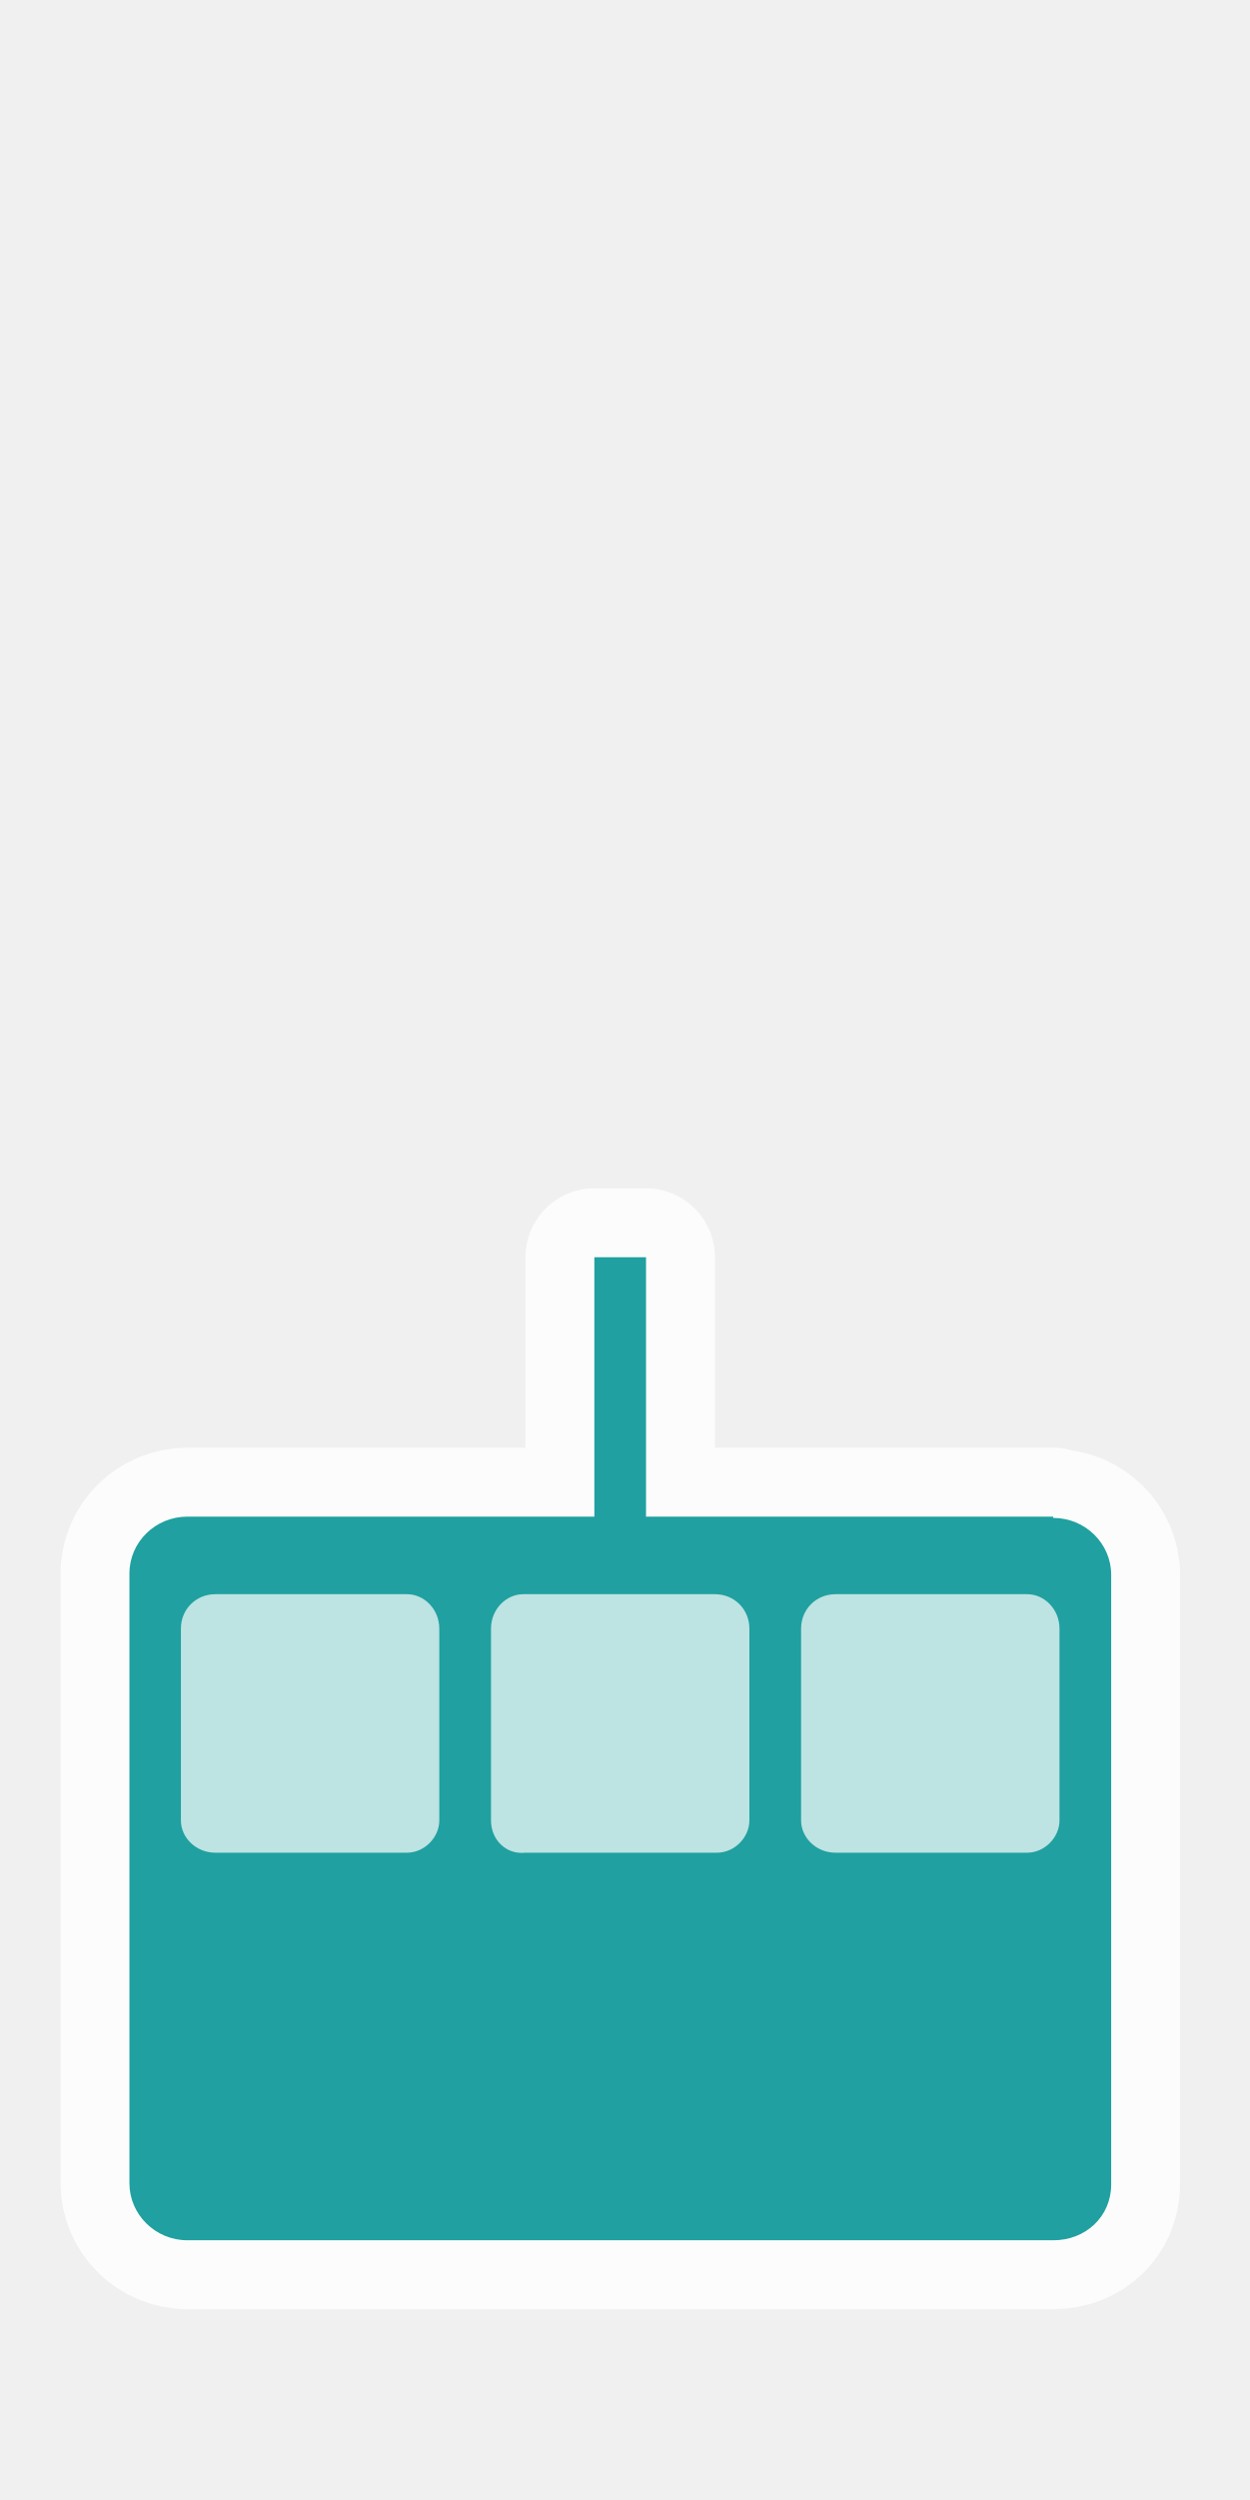
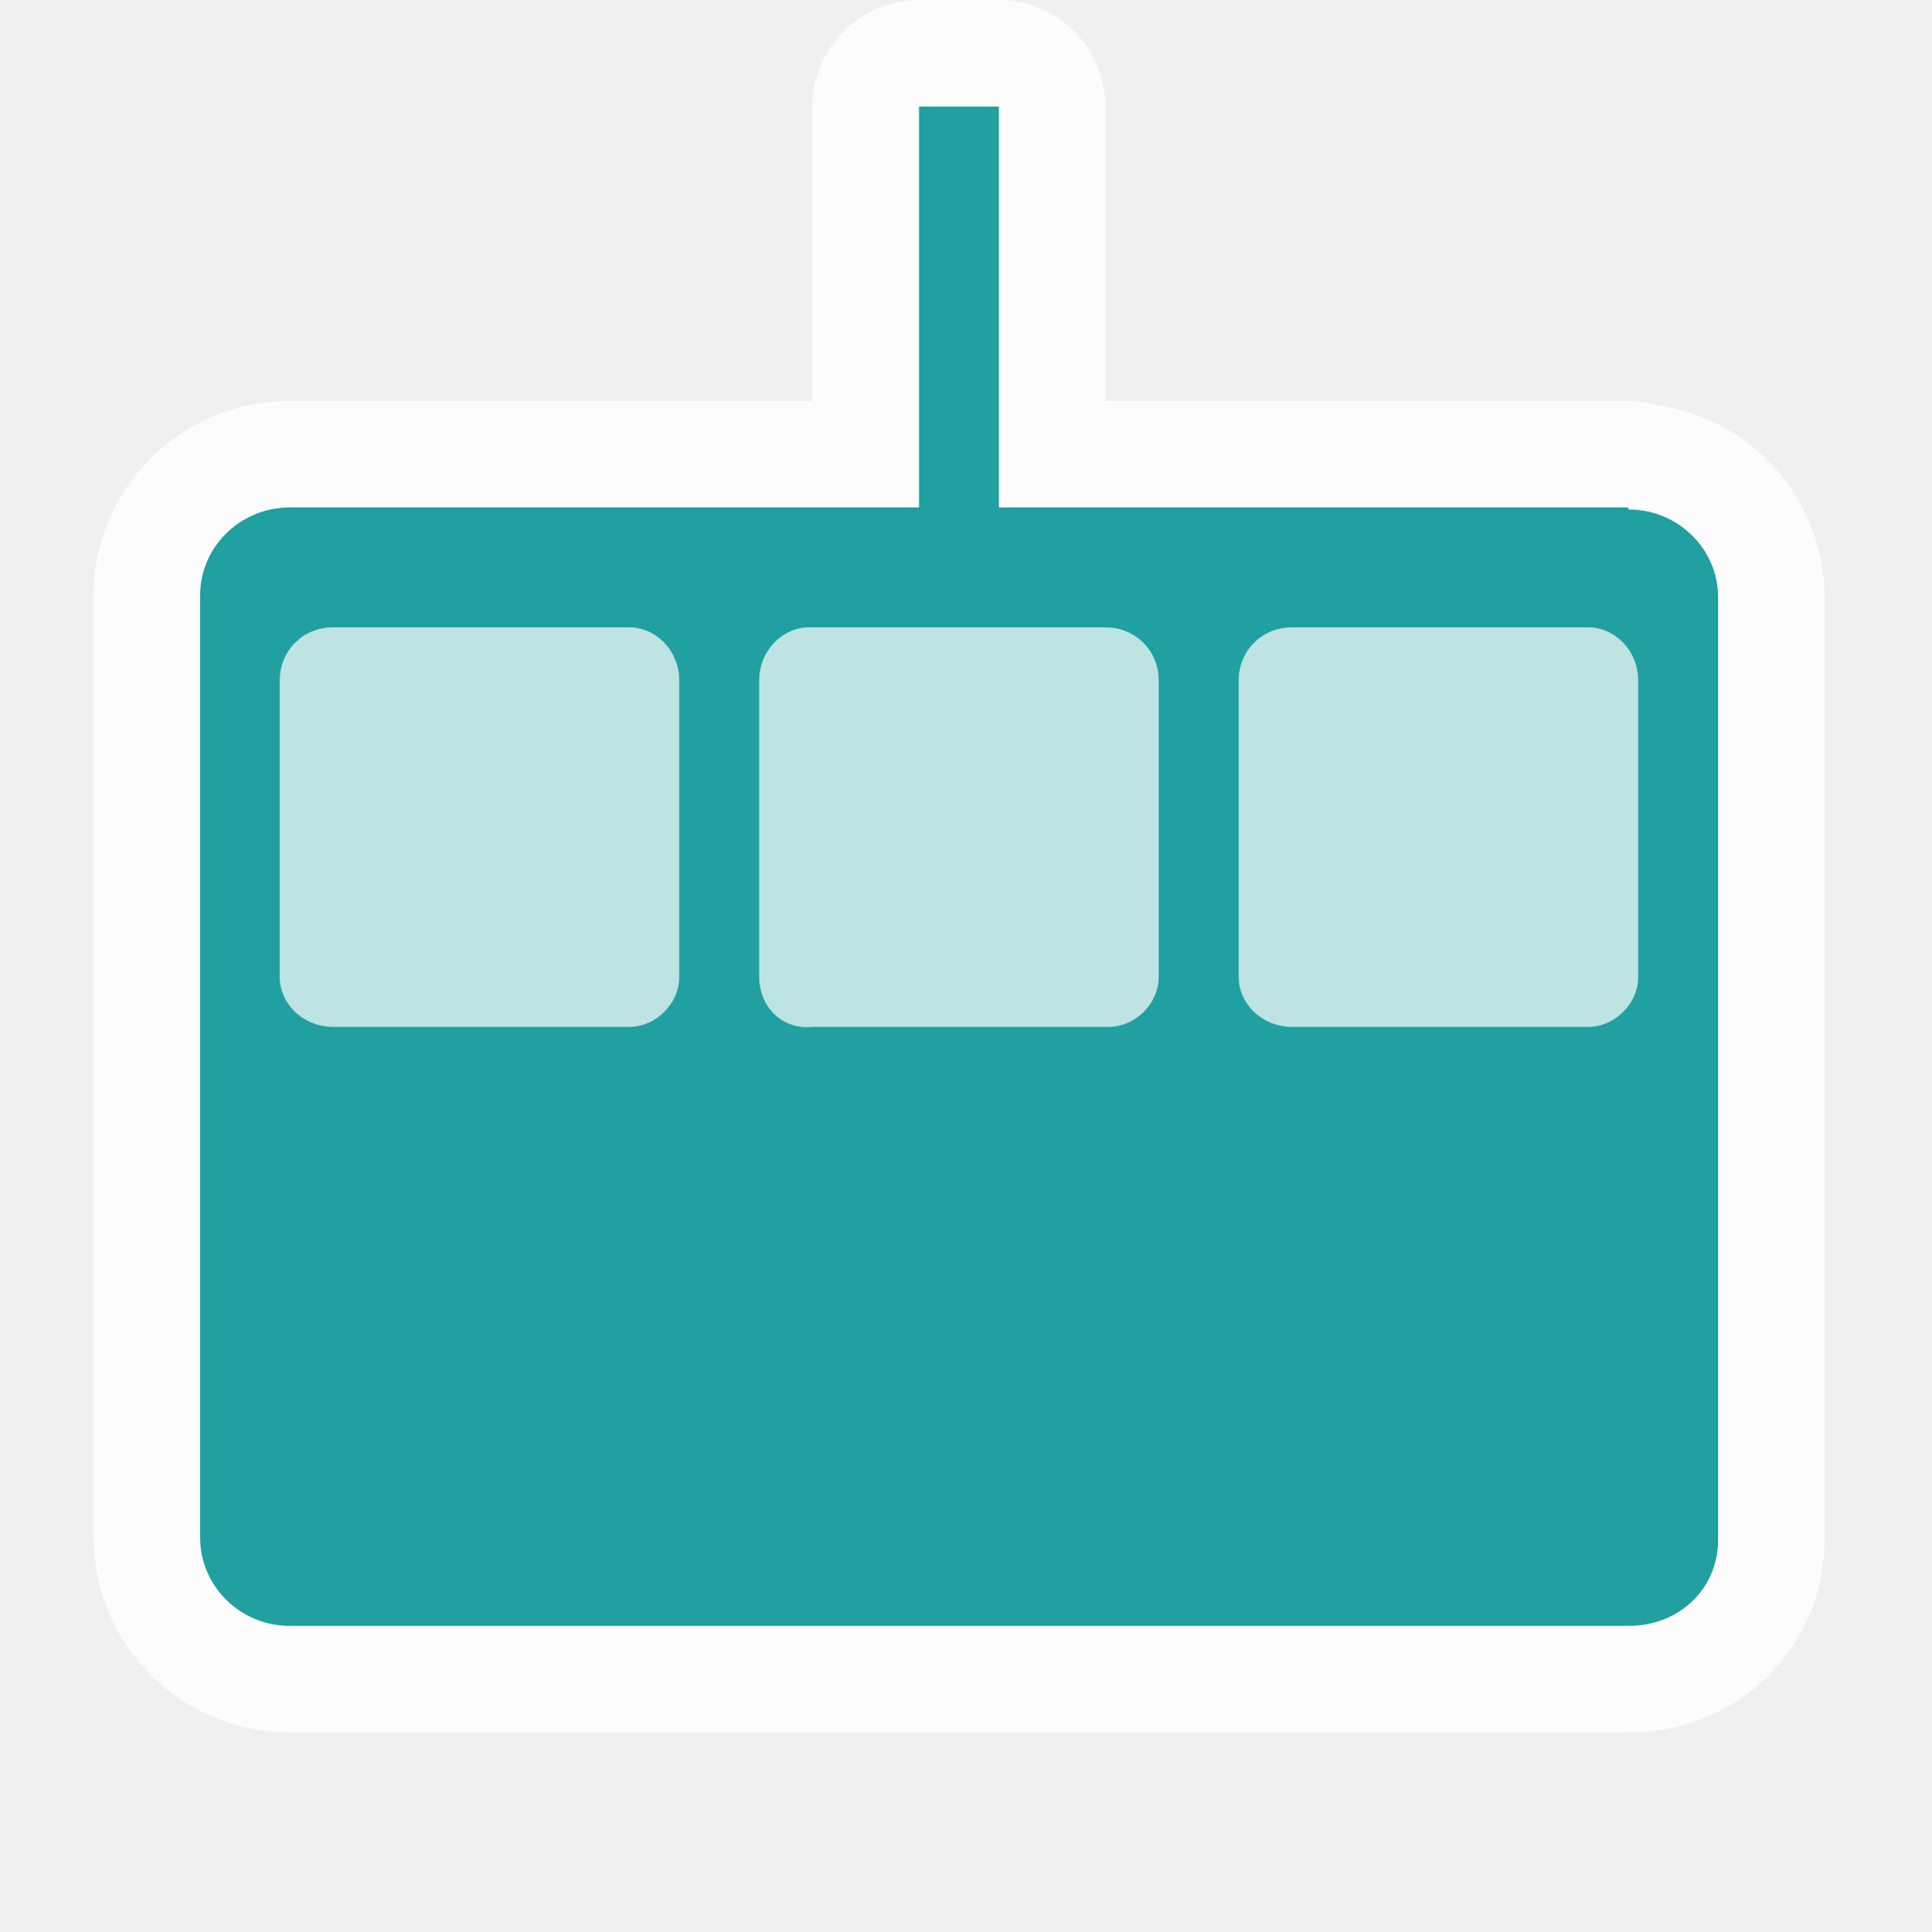
- <svg xmlns="http://www.w3.org/2000/svg" width="580" height="1160" version="1.0">
-   <path id="path816" d="M 276 583.6 L 276 704 L 87 704 C 72.2 704 60.1 715.8 60.1 730.4 L 60.1 1013.4 C 60.1 1027.9 72.1 1039.9 87 1039.9 L 489 1039.9 C 504 1040 516 1029 516 1014 L 516 731 C 516 716.5 504 704.6 489.1 704.6 L 489 704 L 300 704 L 300 583.6 L 276 583.6 z " opacity="0.8" fill="none" stroke="#ffffff" vector-effect="none" stroke-linejoin="round" stroke-width="64" />
-   <path d="M 276 583.6 L 276 704 L 87 704 C 72.2 704 60.1 715.8 60.1 730.4 L 60.1 1013.4 C 60.1 1027.9 72.1 1039.9 87 1039.9 L 489 1039.9 C 504 1040 516 1029 516 1014 L 516 731 C 516 716.5 504 704.6 489.1 704.6 L 489 704 L 300 704 L 300 583.6 L 276 583.6 z " id="path3760" fill="#20a0a0" />
-   <path d="m 84,756 v 89 c 0,8 7,15 16,15 h 89 c 8,0 15,-7 15,-15 v -89 c 0,-9 -7,-16 -15,-16 h -89 c -9,0 -16,7 -16,16 z m 144,0 v 89 c 0,9 7,16 16,15 h 89 c 8,0 15,-7 15,-15 v -89 c 0,-9 -7,-16 -16,-16 h -89 c -8,0 -15,7 -15,16 z m 144,0 v 89 c 0,8 7,15 16,15 h 89 c 8,0 15,-7 15,-15 v -89 c 0,-9 -7,-16 -15,-16 h -89 c -9,0 -16,7 -16,16 z" id="path3758-6" opacity="0.7" fill="#ffffff" />
+ <svg xmlns="http://www.w3.org/2000/svg" width="580" height="580" version="1.0">
+   <path id="path816" d="M 276,32 V 152.4 H 87 c -14.8,0 -26.9,11.8 -26.9,26.4 v 283 c 0,14.5 12,26.5 26.9,26.5 h 402 c 15,0.1 27,-10.9 27,-25.9 v -283 C 516,164.9 504,153 489.1,153 L 489,152.4 H 300 V 32 Z" opacity="0.8" fill="none" stroke="#ffffff" vector-effect="none" stroke-linejoin="round" stroke-width="64" />
+   <path d="M 276,32 V 152.4 H 87 c -14.8,0 -26.9,11.8 -26.9,26.4 v 283 c 0,14.5 12,26.5 26.9,26.5 h 402 c 15,0.1 27,-10.9 27,-25.9 v -283 C 516,164.9 504,153 489.1,153 L 489,152.4 H 300 V 32 Z" id="path3760" fill="#20a0a0" />
+   <path d="m 84,204.4 v 89 c 0,8 7,15 16,15 h 89 c 8,0 15,-7 15,-15 v -89 c 0,-9 -7,-16 -15,-16 h -89 c -9,0 -16,7 -16,16 z m 144,0 v 89 c 0,9 7,16 16,15 h 89 c 8,0 15,-7 15,-15 v -89 c 0,-9 -7,-16 -16,-16 h -89 c -8,0 -15,7 -15,16 z m 144,0 v 89 c 0,8 7,15 16,15 h 89 c 8,0 15,-7 15,-15 v -89 c 0,-9 -7,-16 -15,-16 h -89 c -9,0 -16,7 -16,16 z" id="path3758-6" opacity="0.7" fill="#ffffff" />
</svg>
